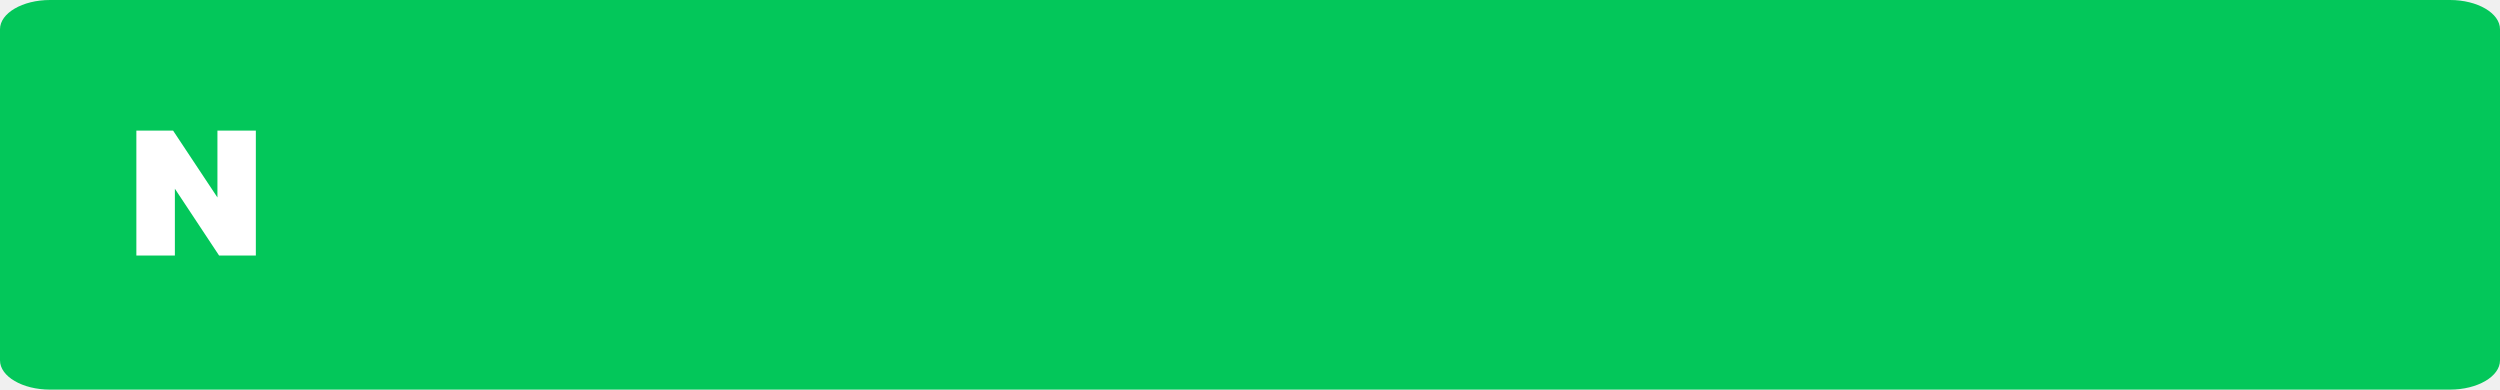
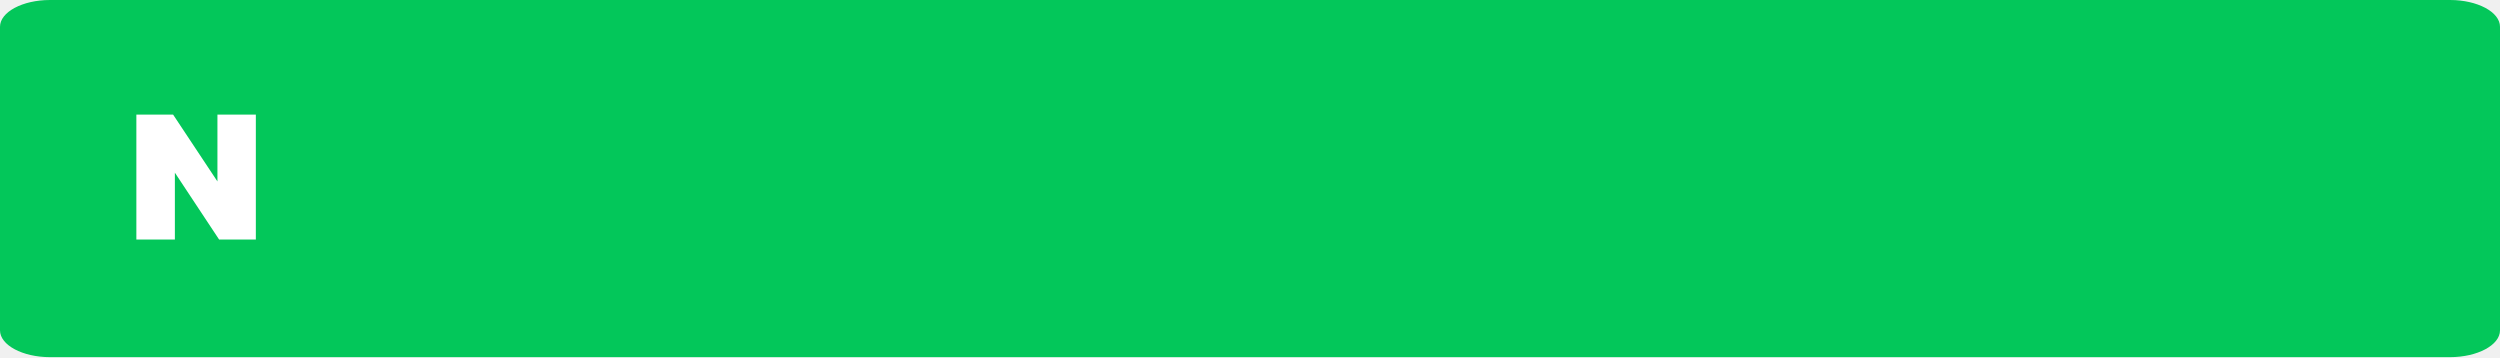
- <svg xmlns="http://www.w3.org/2000/svg" width="385" height="60" viewBox="0 0 385 60">
+ <svg xmlns="http://www.w3.org/2000/svg" width="385" height="55" viewBox="0 0 385 55">
  <g id="그룹_7" data-name="그룹 7" transform="translate(-833 -2474)">
-     <g id="그룹_4" data-name="그룹 4" transform="translate(0 -336)">
-       <path id="패스_1" data-name="패스 1" d="M377.3,60H7.7C3.465,60,0,57.975,0,55.5V4.5C0,2.025,3.465,0,7.7,0H377.3c4.235,0,7.7,2.025,7.7,4.5v51C385,57.975,381.535,60,377.3,60Z" transform="translate(833 2810)" fill="#03c75a" />
-       <path id="패스_2" data-name="패스 2" d="M38.485,24.293,31.657,14H26V33.24h5.931V22.946L38.743,33.24H44.4V14H38.485Z" transform="translate(828 2816.116)" fill="#fff" />
+     <g id="그룹_4" data-name="그룹 4" transform="translate(833 2474)">
+       <path id="패스_1" data-name="패스 1" d="M377.3,55H7.7C3.465,55,0,53.144,0,50.875V4.125C0,1.856,3.465,0,7.7,0H377.3c4.235,0,7.7,1.856,7.7,4.125v46.75C385,53.144,381.535,55,377.3,55Z" fill="#03c75a" />
+       <path id="패스_2" data-name="패스 2" d="M38.485,24.293,31.657,14H26V33.24h5.931V22.946L38.743,33.24H44.4V14H38.485Z" transform="translate(-5 3.648)" fill="#fff" />
    </g>
  </g>
</svg>
